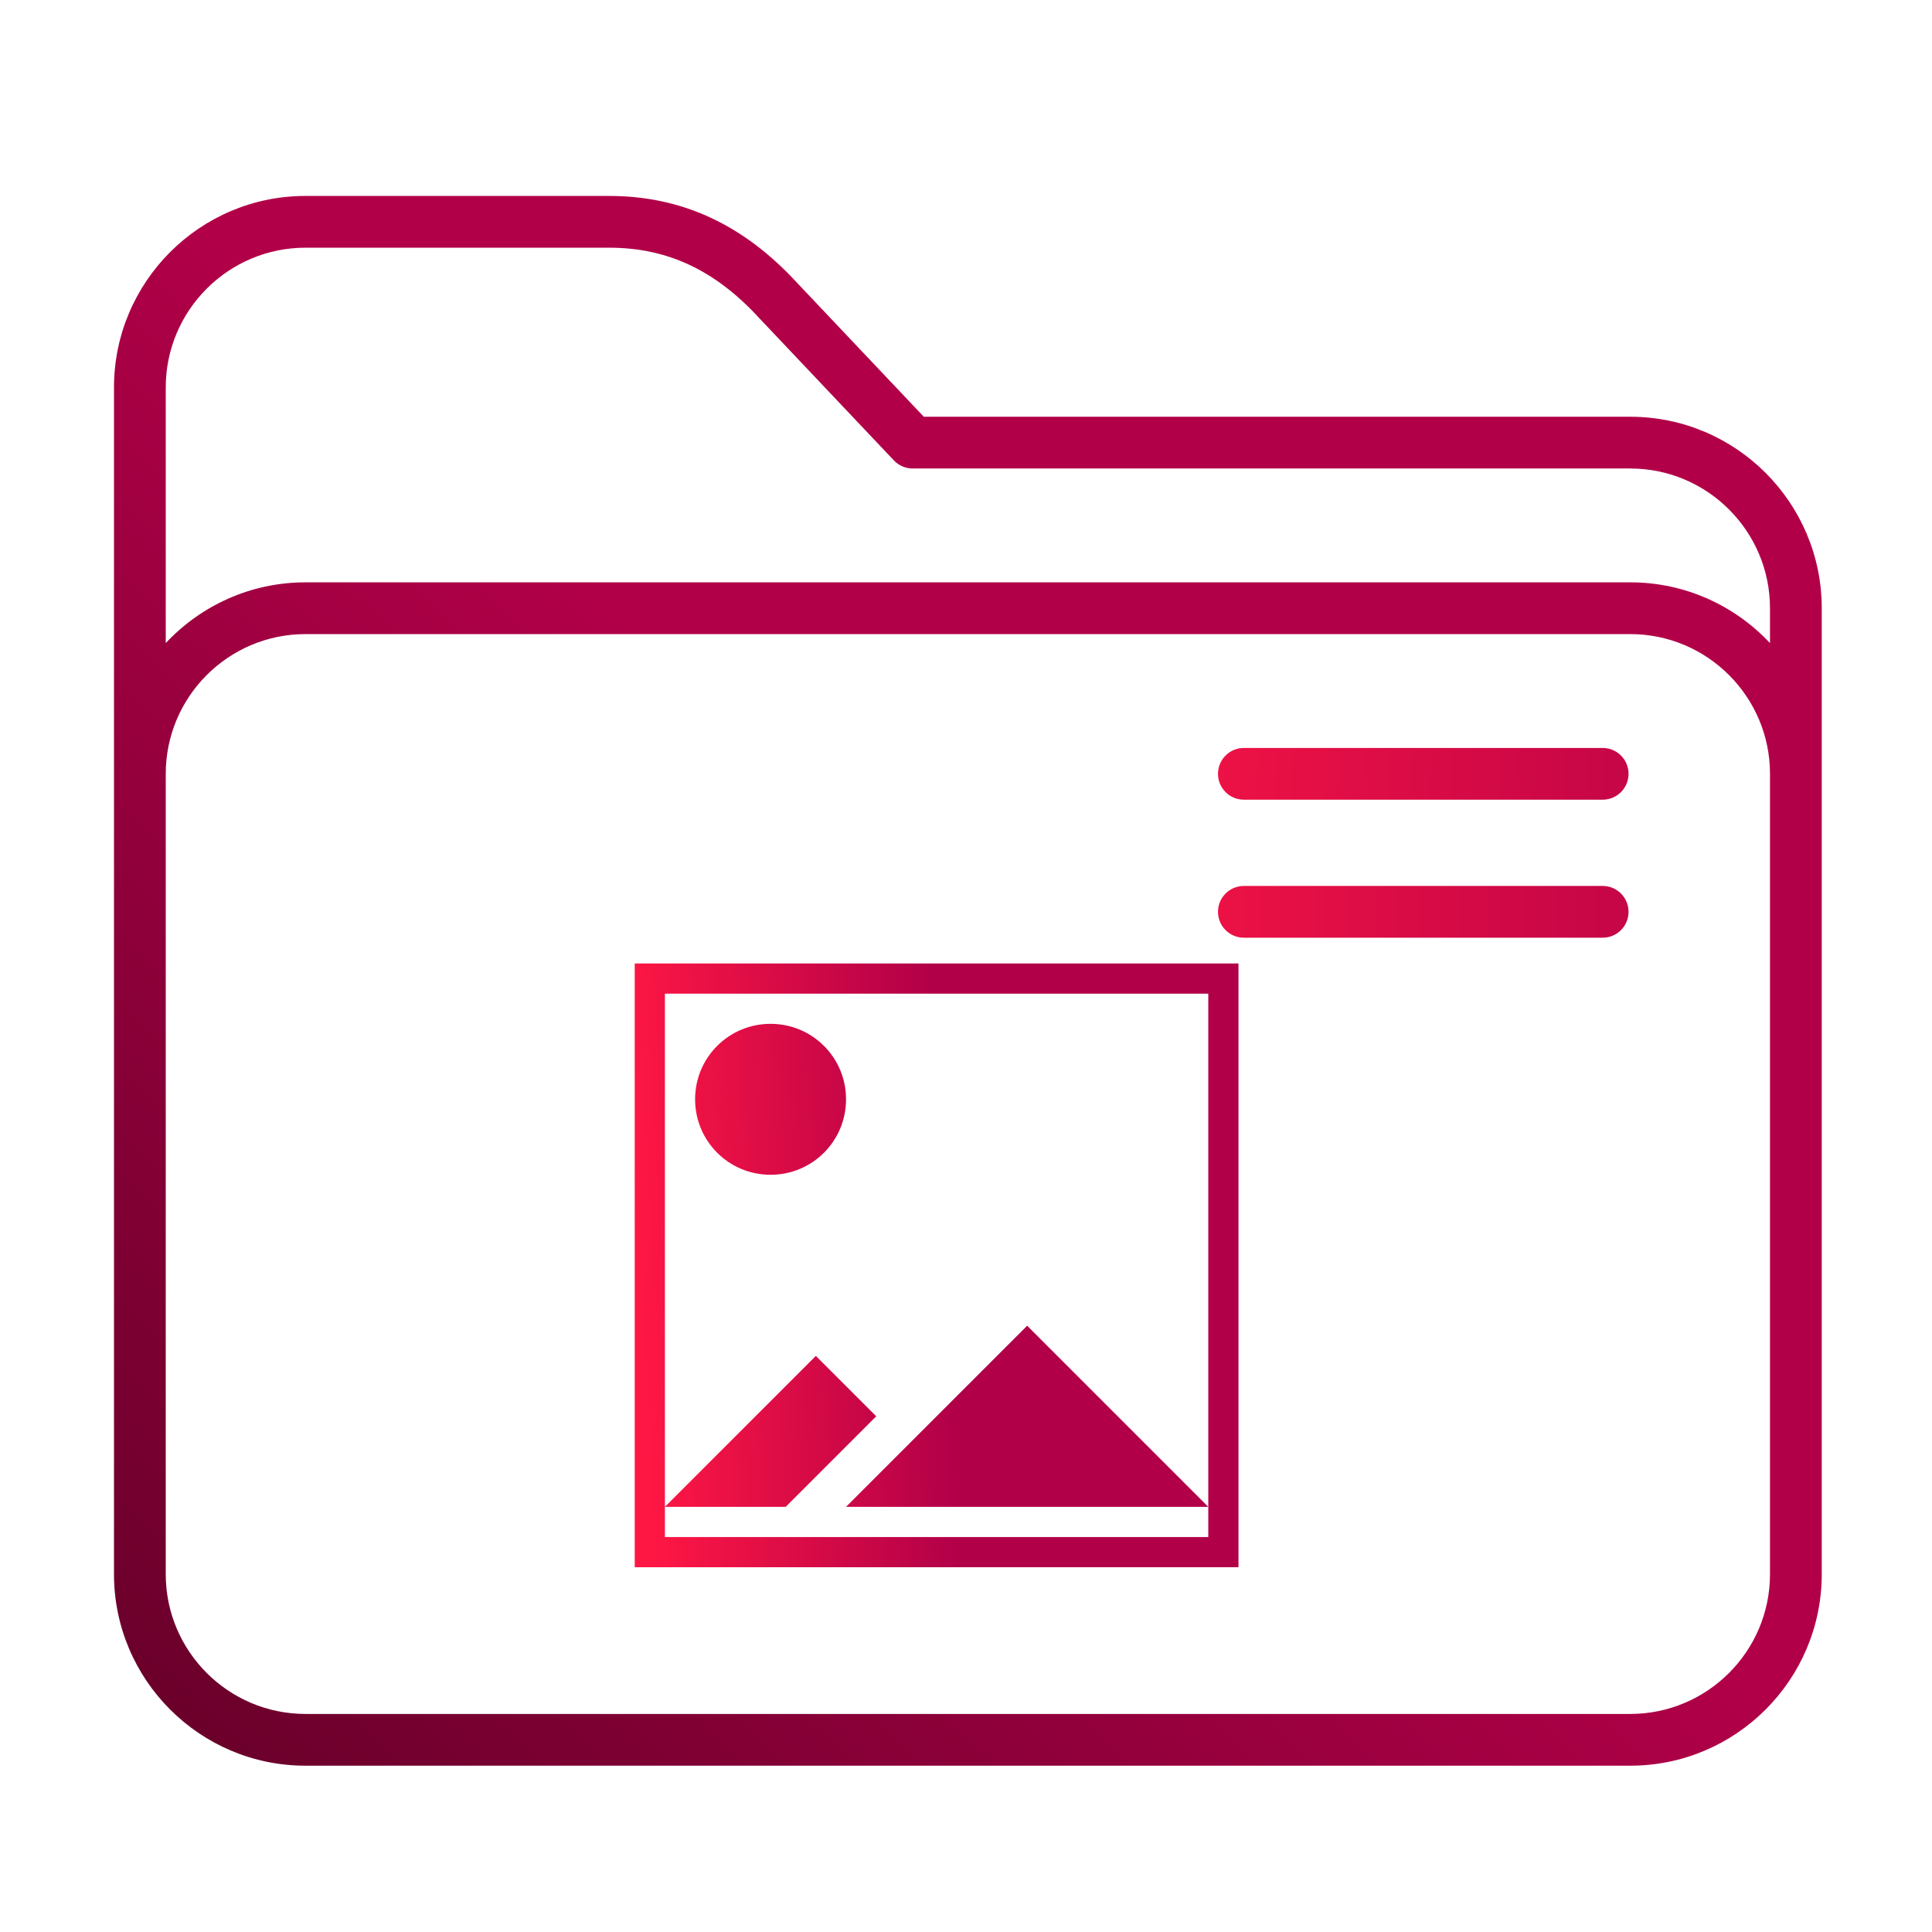
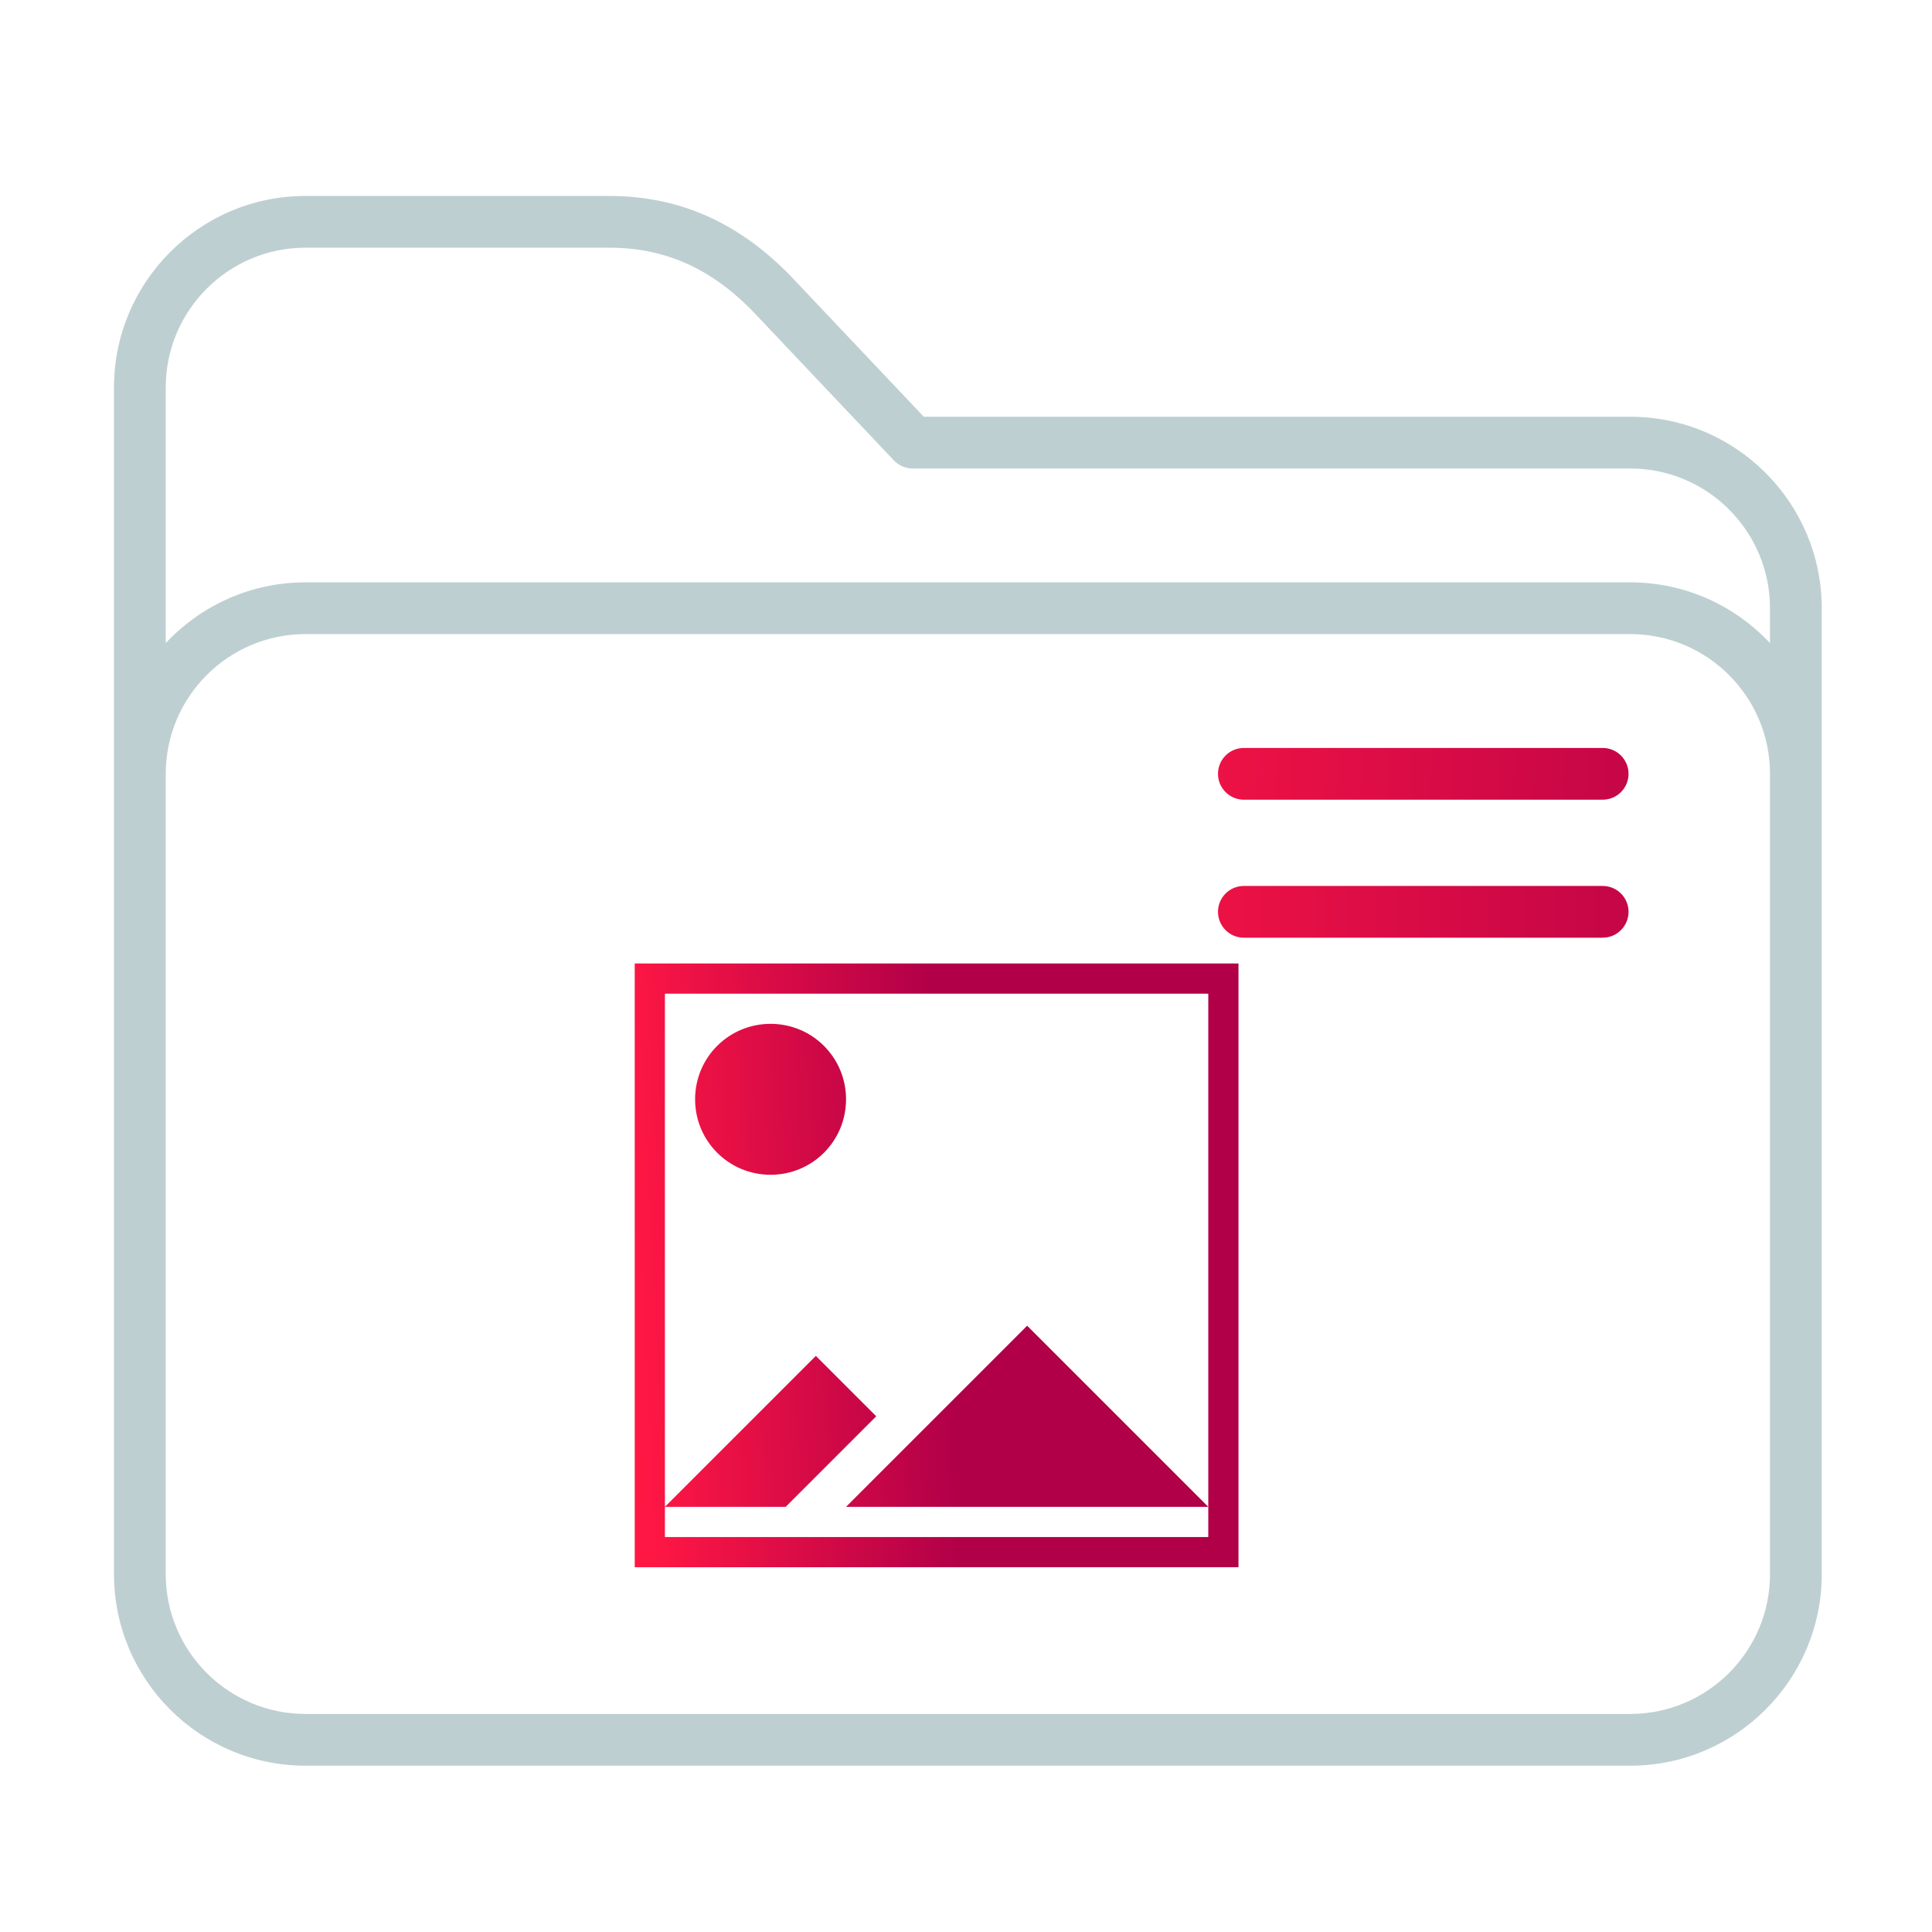
<svg xmlns="http://www.w3.org/2000/svg" xmlns:xlink="http://www.w3.org/1999/xlink" id="svg12" version="1.1" viewBox="0 0 64 64">
  <defs id="defs3051">
-     <linearGradient id="linearGradient852">
-       <stop style="stop-color:#660029;stop-opacity:1" offset="0" id="stop847" />
-       <stop style="stop-color:#b20048;stop-opacity:1" offset="1" id="stop849" />
-     </linearGradient>
    <linearGradient id="linearGradient850">
      <stop style="stop-color:#ff1744;stop-opacity:1" offset="0" id="stop846" />
      <stop style="stop-color:#b20048;stop-opacity:1" offset="1" id="stop848" />
    </linearGradient>
    <linearGradient id="linearGradient854">
      <stop style="stop-color:#7f2aff;stop-opacity:1" offset="0" id="stop850" />
      <stop style="stop-color:#0066ff;stop-opacity:1" offset="1" id="stop852" />
    </linearGradient>
    <style id="current-color-scheme" type="text/css">
      .ColorScheme-Text {
        color:#31363b;
      }
      .ColorScheme-Background {
        color:#eff0f1;
      }
      .ColorScheme-Highlight {
        color:#3daee9;
      }
      .ColorScheme-ViewText {
        color:#31363b;
      }
      .ColorScheme-ViewBackground {
        color:#fcfcfc;
      }
      .ColorScheme-ViewHover {
        color:#93cee9;
      }
      .ColorScheme-ViewFocus{
        color:#3daee9;
      }
      .ColorScheme-ButtonText {
        color:#31363b;
      }
      .ColorScheme-ButtonBackground {
        color:#eff0f1;
      }
      .ColorScheme-ButtonHover {
        color:#93cee9;
      }
      .ColorScheme-ButtonFocus{
        color:#3daee9;
      }
      </style>
    <linearGradient xlink:href="#linearGradient854" id="linearGradient846" x1="0" y1="247.5" x2="495" y2="247.5" gradientUnits="userSpaceOnUse" />
    <linearGradient xlink:href="#linearGradient850" id="linearGradient848" x1="21.026" y1="41.916" x2="31.247" y2="41.395" gradientUnits="userSpaceOnUse" />
-     <linearGradient xlink:href="#linearGradient852" id="linearGradient840" gradientUnits="userSpaceOnUse" x1="4.32" y1="477.491" x2="241.935" y2="227.366" />
    <linearGradient xlink:href="#linearGradient850" id="linearGradient849" gradientUnits="userSpaceOnUse" x1="264.35" y1="239.143" x2="495" y2="247.5" />
    <linearGradient xlink:href="#linearGradient850" id="linearGradient851" gradientUnits="userSpaceOnUse" x1="261.351" y1="247.002" x2="495" y2="247.5" />
  </defs>
  <g id="g8" transform="matrix(0.1142857,0,0,0.1142857,3.776214,4.205224)" style="fill:url(#linearGradient846);fill-opacity:1">
-     <path d="M 439.5,84 H 234.729 L 198.09,45.279 C 182.464,28.269 164.607,20 143.5,20 h -88 C 24.897,20 0,44.897 0,75.5 v 344 C 0,450.103 24.897,475 55.5,475 h 384 c 30.603,0 55.5,-24.897 55.5,-55.5 v -280 C 495,108.897 470.103,84 439.5,84 Z M 480,419.5 c 0,22.332 -18.168,40.5 -40.5,40.5 H 55.5 C 33.168,460 15,441.832 15,419.5 v -232 C 15,165.168 33.168,147 55.5,147 h 384 c 22.332,0 40.5,18.168 40.5,40.5 z M 439.5,132 H 55.5 C 39.536,132 25.135,138.784 15,149.61 V 75.5 C 15,53.168 33.168,35 55.5,35 h 88 c 16.92,0 30.768,6.503 43.579,20.465 0.026,0.028 0.052,0.057 0.079,0.084 l 38.895,41.105 C 227.469,98.151 229.439,99 231.5,99 h 208 c 22.332,0 40.5,18.168 40.5,40.5 v 10.11 C 469.865,138.784 455.464,132 439.5,132 Z" id="path2" style="fill:url(#linearGradient840);fill-opacity:1" />
+     <path d="M 439.5,84 H 234.729 L 198.09,45.279 C 182.464,28.269 164.607,20 143.5,20 h -88 C 24.897,20 0,44.897 0,75.5 v 344 C 0,450.103 24.897,475 55.5,475 h 384 c 30.603,0 55.5,-24.897 55.5,-55.5 v -280 C 495,108.897 470.103,84 439.5,84 Z M 480,419.5 c 0,22.332 -18.168,40.5 -40.5,40.5 H 55.5 C 33.168,460 15,441.832 15,419.5 v -232 C 15,165.168 33.168,147 55.5,147 h 384 c 22.332,0 40.5,18.168 40.5,40.5 z M 439.5,132 H 55.5 C 39.536,132 25.135,138.784 15,149.61 V 75.5 C 15,53.168 33.168,35 55.5,35 h 88 c 16.92,0 30.768,6.503 43.579,20.465 0.026,0.028 0.052,0.057 0.079,0.084 l 38.895,41.105 C 227.469,98.151 229.439,99 231.5,99 h 208 c 22.332,0 40.5,18.168 40.5,40.5 v 10.11 C 469.865,138.784 455.464,132 439.5,132 Z" id="path2" style="fill:#becfd2;fill-opacity:1" />
    <path d="m 431.5,180 h -104 c -4.142,0 -7.5,3.357 -7.5,7.5 0,4.143 3.358,7.5 7.5,7.5 h 104 c 4.142,0 7.5,-3.357 7.5,-7.5 0,-4.143 -3.358,-7.5 -7.5,-7.5 z" id="path4-3" style="fill:url(#linearGradient849);fill-opacity:1" />
    <path d="m 431.5,220 h -104 c -4.142,0 -7.5,3.357 -7.5,7.5 0,4.143 3.358,7.5 7.5,7.5 h 104 c 4.142,0 7.5,-3.357 7.5,-7.5 0,-4.143 -3.358,-7.5 -7.5,-7.5 z" id="path6-6" style="fill:url(#linearGradient851);fill-opacity:1" />
  </g>
  <path id="path12" class="ColorScheme-Background" d="m 21.026,31.916 v 20 h 20 v -20 z m 1,1 h 18 v 17 1 h -18 v -1 z m 0,17 h 4 l 3,-3 -2,-2 z m 18,0 -6,-6 -6,6 z m -14.5,-16 c -1.385,0 -2.5,1.115 -2.5,2.5 0,1.385 1.115,2.5 2.5,2.5 1.385,0 2.5,-1.115 2.5,-2.5 0,-1.385 -1.115,-2.5 -2.5,-2.5 z" style="color:#eff0f1;fill:url(#linearGradient848);fill-opacity:1.0;stroke:none" />
</svg>
